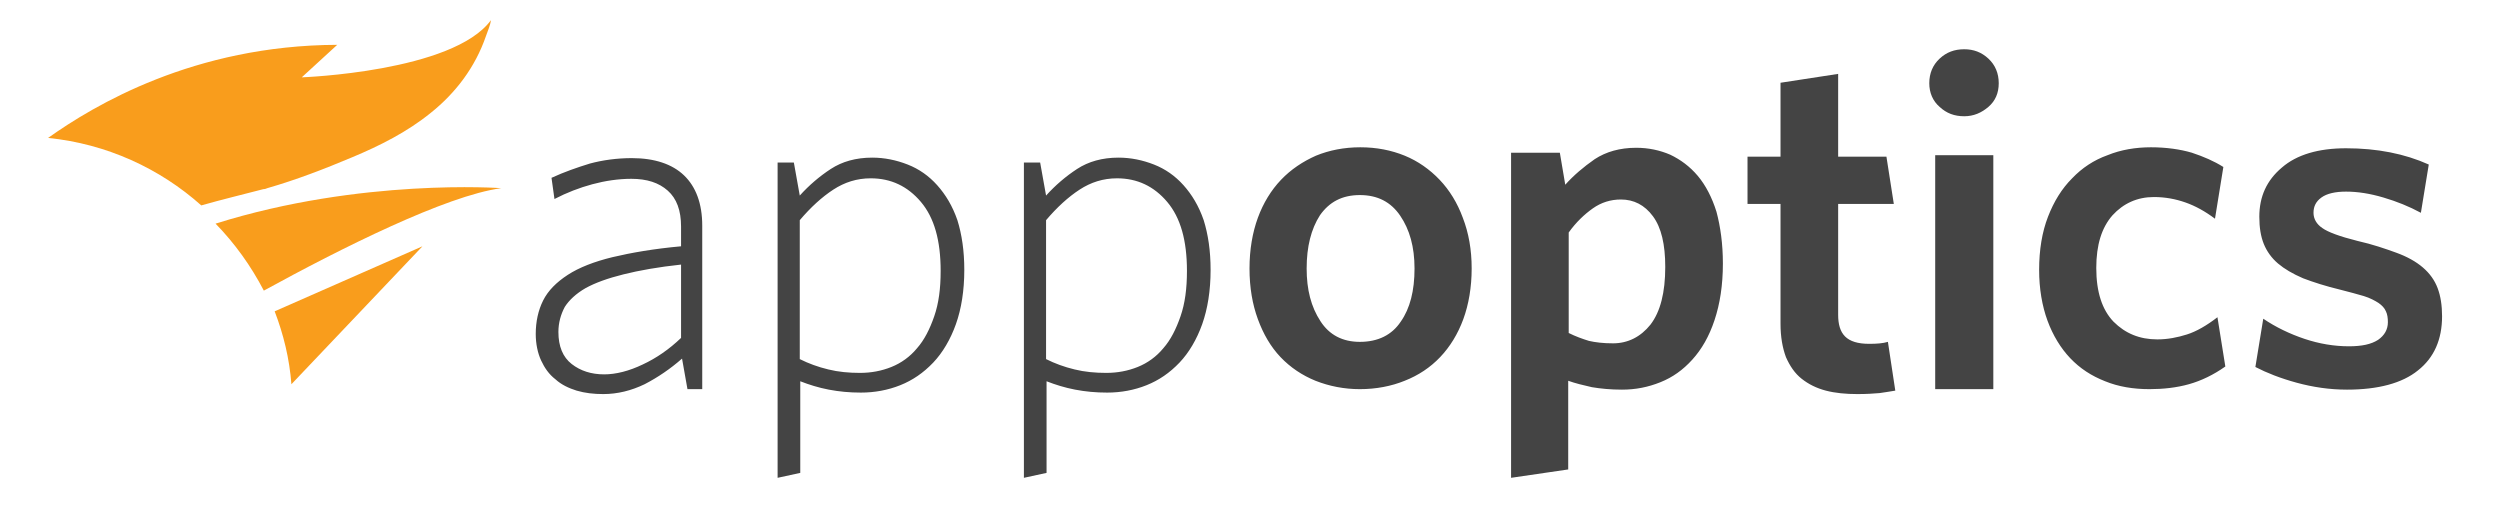
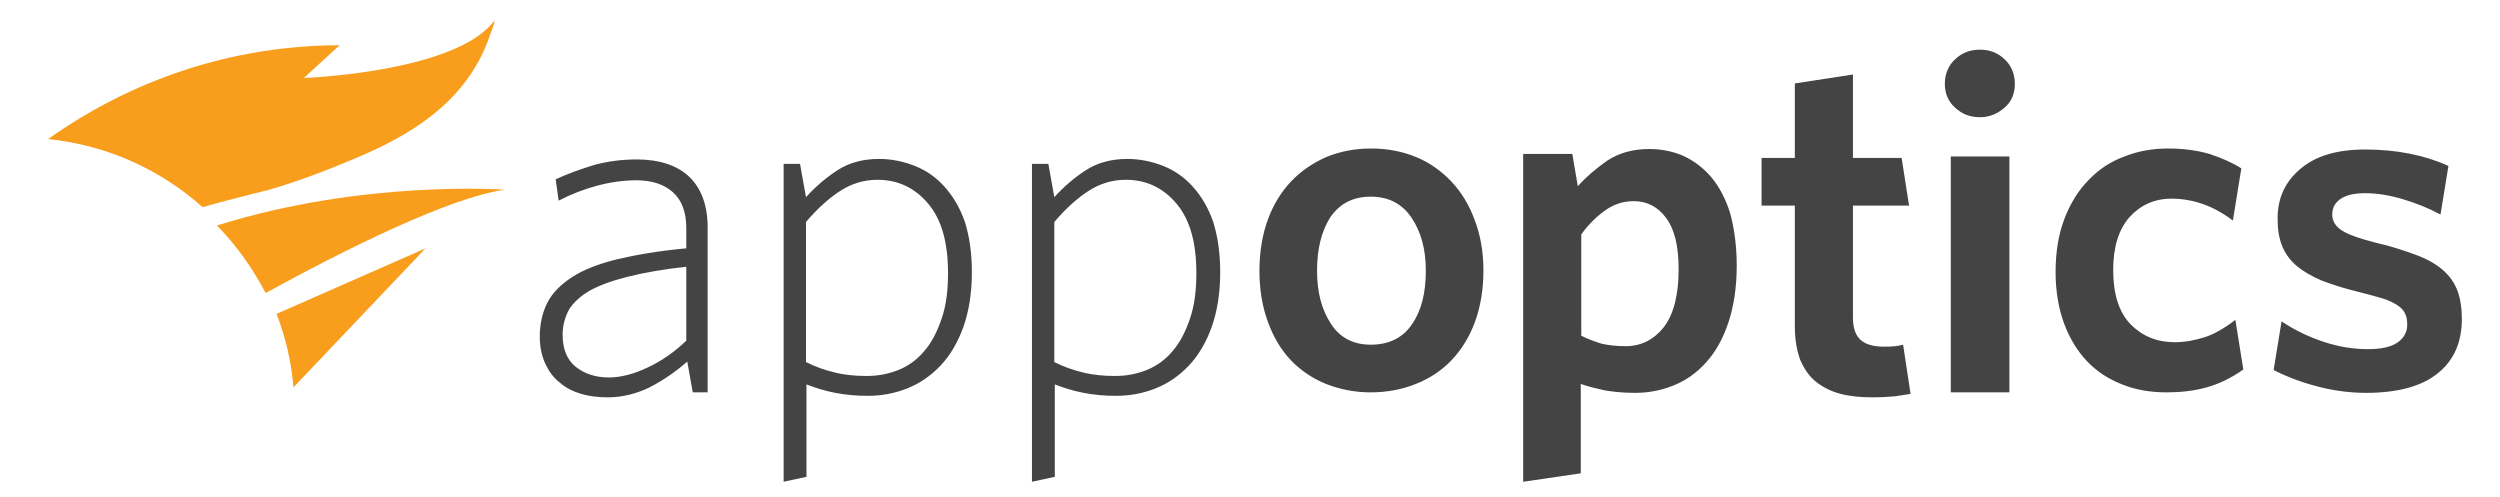
- <svg xmlns="http://www.w3.org/2000/svg" viewBox="-9.76 -4.00 507.52 104.00">
+ <svg xmlns="http://www.w3.org/2000/svg" viewBox="-9.68 -4.00 503.36 100.00">
  <path fill="#f99d1c" fill-rule="evenodd" d="M43.7 34.4c-4.2 1.1-8.4 2.1-12.6 3.3C22.7 30.2 11.9 25.2 0 24 9.3 17.4 29.6 5.2 58.7 5.1l-7.2 6.6S82.2 10.6 89.9.1c-.1 1-.7 2.3-1 3.2-2.2 6.4-6.2 11.6-11.2 15.6-4.8 3.9-10.4 6.7-15.9 9-5.7 2.4-11.4 4.6-17.3 6.3-.2.1-.5.2-.8.2m48.3-.2s-28.4-2.1-58 7.2c3.9 4 7.2 8.6 9.8 13.6 15.5-8.5 37-19.3 48.2-20.8m-46 25c1.8 4.7 3 9.6 3.4 14.8L76 46z" clip-rule="evenodd" />
  <path fill="#444" fill-rule="evenodd" d="M129.8 75l-1.1-6.2c-2.4 2.1-4.9 3.8-7.6 5.2-2.7 1.3-5.5 2-8.4 2-1.9 0-3.7-.2-5.4-.7-1.6-.5-3.1-1.2-4.3-2.3-1.3-1-2.2-2.3-2.9-3.8S99 65.8 99 63.8c0-2.5.5-4.8 1.5-6.8s2.7-3.7 5-5.2 5.4-2.7 9.1-3.6c3.8-.9 8.4-1.7 13.9-2.2v-4c0-3.3-.9-5.7-2.7-7.3s-4.2-2.4-7.4-2.4c-2.6 0-5.3.4-7.9 1.1s-5.2 1.7-7.7 3l-.6-4.3c2.6-1.2 5.2-2.1 7.8-2.9 2.6-.7 5.5-1.1 8.5-1.1 4.6 0 8.2 1.2 10.6 3.5s3.7 5.7 3.7 10.2V75zm-1.2-25.3c-4.7.5-8.6 1.2-11.8 2s-5.7 1.7-7.7 2.8c-1.9 1.1-3.3 2.4-4.2 3.8-.8 1.5-1.3 3.2-1.3 5.1 0 2.9.9 5.1 2.7 6.5s4 2.1 6.6 2.1c2.4 0 5.1-.7 7.8-2 2.8-1.3 5.4-3.1 7.8-5.4V49.7zm57.4 1.1c0 4.2-.6 7.9-1.7 11s-2.7 5.8-4.6 7.8c-2 2.1-4.2 3.6-6.7 4.6s-5.2 1.5-8 1.5c-2.3 0-4.4-.2-6.5-.6s-4-1-5.8-1.7V92l-4.6 1V29h3.3l1.2 6.7c1.9-2.1 4-3.9 6.3-5.4s5.1-2.3 8.4-2.3c2.5 0 4.9.5 7.2 1.4s4.3 2.3 6 4.2 3.1 4.2 4.1 7.1c.9 2.9 1.4 6.2 1.4 10.1m-4.8.2c0-6.2-1.3-10.8-4-14s-6.1-4.8-10.2-4.8c-2.8 0-5.3.8-7.6 2.3s-4.6 3.6-6.8 6.2v28.2c1.8.9 3.7 1.6 5.8 2.1 2 .5 4.2.7 6.4.7 2.3 0 4.4-.4 6.4-1.2s3.8-2.1 5.2-3.8c1.5-1.7 2.6-3.9 3.5-6.5s1.3-5.6 1.3-9.2m54.8-.2c0 4.2-.6 7.9-1.7 11s-2.7 5.8-4.6 7.8c-2 2.1-4.2 3.6-6.7 4.6s-5.2 1.5-8 1.5c-2.3 0-4.4-.2-6.5-.6s-4-1-5.8-1.7V92l-4.6 1V29h3.3l1.2 6.7c1.9-2.1 4-3.9 6.3-5.4s5.1-2.3 8.4-2.3c2.5 0 4.9.5 7.2 1.4s4.3 2.3 6 4.2 3.1 4.2 4.1 7.1c.9 2.9 1.4 6.2 1.4 10.1m-4.8.2c0-6.2-1.3-10.8-4-14s-6.1-4.8-10.2-4.8c-2.8 0-5.3.8-7.6 2.3s-4.6 3.6-6.8 6.2v28.2c1.8.9 3.7 1.6 5.8 2.1 2 .5 4.2.7 6.4.7 2.3 0 4.4-.4 6.4-1.2s3.8-2.1 5.2-3.8c1.5-1.7 2.6-3.9 3.5-6.5s1.3-5.6 1.3-9.2m57.8-.5c0 3.8-.6 7.3-1.7 10.3s-2.7 5.6-4.7 7.7-4.4 3.7-7.2 4.8c-2.7 1.1-5.8 1.7-9.1 1.7-3.2 0-6.2-.6-9-1.7-2.7-1.1-5.1-2.7-7.1-4.8s-3.5-4.7-4.6-7.7-1.7-6.4-1.7-10.3c0-3.8.6-7.3 1.7-10.3s2.7-5.6 4.7-7.7 4.4-3.7 7.1-4.9c2.7-1.1 5.7-1.7 9-1.7s6.3.6 9 1.7 5.1 2.8 7.1 4.9 3.6 4.7 4.7 7.7c1.2 3.1 1.8 6.5 1.8 10.3m-11.6 0c0-4.4-1-7.9-2.9-10.7s-4.6-4.2-8.2-4.2-6.2 1.4-8.1 4.1c-1.8 2.8-2.7 6.4-2.7 10.8 0 4.3.9 7.8 2.8 10.7 1.8 2.8 4.5 4.2 8 4.2 3.7 0 6.5-1.4 8.3-4.1 1.9-2.7 2.8-6.3 2.8-10.8m62.6-1c0 4.4-.6 8.2-1.7 11.5s-2.6 5.9-4.5 8-4 3.6-6.5 4.6-5 1.5-7.8 1.5c-2.3 0-4.3-.2-6.1-.5-1.8-.4-3.4-.8-4.8-1.3v18L297 93V27h9.9l1.1 6.5c1.7-1.9 3.7-3.6 6-5.2 2.3-1.5 5.1-2.3 8.4-2.3 2.5 0 4.8.5 6.9 1.4 2.1 1 4 2.4 5.6 4.3s2.9 4.4 3.8 7.3c.8 3 1.3 6.5 1.3 10.5m-11.7.7c0-4.6-.8-8-2.5-10.3s-3.9-3.4-6.5-3.4c-2.1 0-4 .6-5.7 1.8s-3.4 2.8-4.9 4.9v20.4c1.4.7 2.8 1.2 4.1 1.6 1.3.3 2.9.5 4.9.5 3 0 5.6-1.3 7.6-3.8 2-2.6 3-6.5 3-11.7m43.5 25.6c1.2-.2 2.2-.3 3.2-.5l-1.5-9.9c-1 .3-2.2.4-3.8.4-2.3 0-3.9-.5-4.9-1.5s-1.4-2.5-1.4-4.4V37.4h11.3l-1.5-9.6h-9.8V11l-11.7 1.8v15H345v9.6h6.7v24.3c0 2.7.4 4.9 1.1 6.8.8 1.8 1.8 3.3 3.2 4.4s3 1.9 4.9 2.4 4.1.7 6.4.7c1.9 0 3.3-.1 4.5-.2M396 12.9c0 2-.7 3.6-2.1 4.8s-3 1.9-4.9 1.9c-2 0-3.6-.6-5-1.9-1.4-1.2-2.1-2.9-2.1-4.8 0-2 .7-3.7 2.1-5s3-1.9 5-1.9c1.9 0 3.5.6 4.9 1.9s2.1 3 2.1 5zM383.1 75h11.8V27.5h-11.8zm51.5-1c2.5-.7 5-1.9 7.4-3.6l-1.6-10c-2.2 1.7-4.3 2.9-6.2 3.5s-3.9 1-6 1c-3.6 0-6.5-1.2-8.9-3.6-2.3-2.4-3.5-6-3.5-10.9 0-4.7 1.1-8.2 3.3-10.7 2.2-2.4 5-3.7 8.4-3.7 2.3 0 4.4.4 6.4 1.1s4 1.8 6 3.3l1.7-10.5c-1.9-1.2-4-2.1-6.4-2.9-2.4-.7-5.2-1.1-8.3-1.1s-6.1.5-8.8 1.6c-2.8 1-5.2 2.6-7.2 4.7-2.1 2.1-3.7 4.7-4.9 7.8s-1.8 6.7-1.8 10.8c0 3.8.6 7.3 1.7 10.3s2.7 5.6 4.6 7.6c2 2.1 4.3 3.6 7.1 4.7 2.7 1.1 5.7 1.6 9 1.6 2.8 0 5.5-.3 8-1M486 60.2c0-2.2-.3-4.1-.9-5.7s-1.6-3-3-4.2-3.2-2.2-5.4-3-4.8-1.7-7.9-2.4c-3.6-.9-6-1.8-7.1-2.6-1.2-.8-1.8-1.9-1.8-3.1 0-1.3.5-2.3 1.6-3.1s2.8-1.2 5-1.2c2.4 0 4.9.4 7.6 1.2s5.2 1.8 7.6 3.1l1.6-9.8c-4.9-2.2-10.5-3.3-16.8-3.3-5.6 0-10 1.3-13 3.9-3.1 2.6-4.6 5.9-4.6 10 0 2.2.3 4 .9 5.5s1.6 2.9 2.9 4 3 2.1 5.1 3c2.1.8 4.6 1.6 7.5 2.3 1.9.5 3.5.9 4.8 1.3s2.2.9 3 1.4c.7.5 1.2 1 1.5 1.7.3.6.4 1.4.4 2.2 0 1.5-.7 2.7-2 3.6-1.4.9-3.3 1.3-5.9 1.3-3 0-6-.5-9-1.5s-5.9-2.4-8.4-4.1l-1.6 9.8c2.3 1.2 5.1 2.3 8.4 3.2s6.7 1.4 10.2 1.4c6.3 0 11.2-1.3 14.4-3.9 3.3-2.6 4.9-6.3 4.9-11" clip-rule="evenodd" />
</svg>
